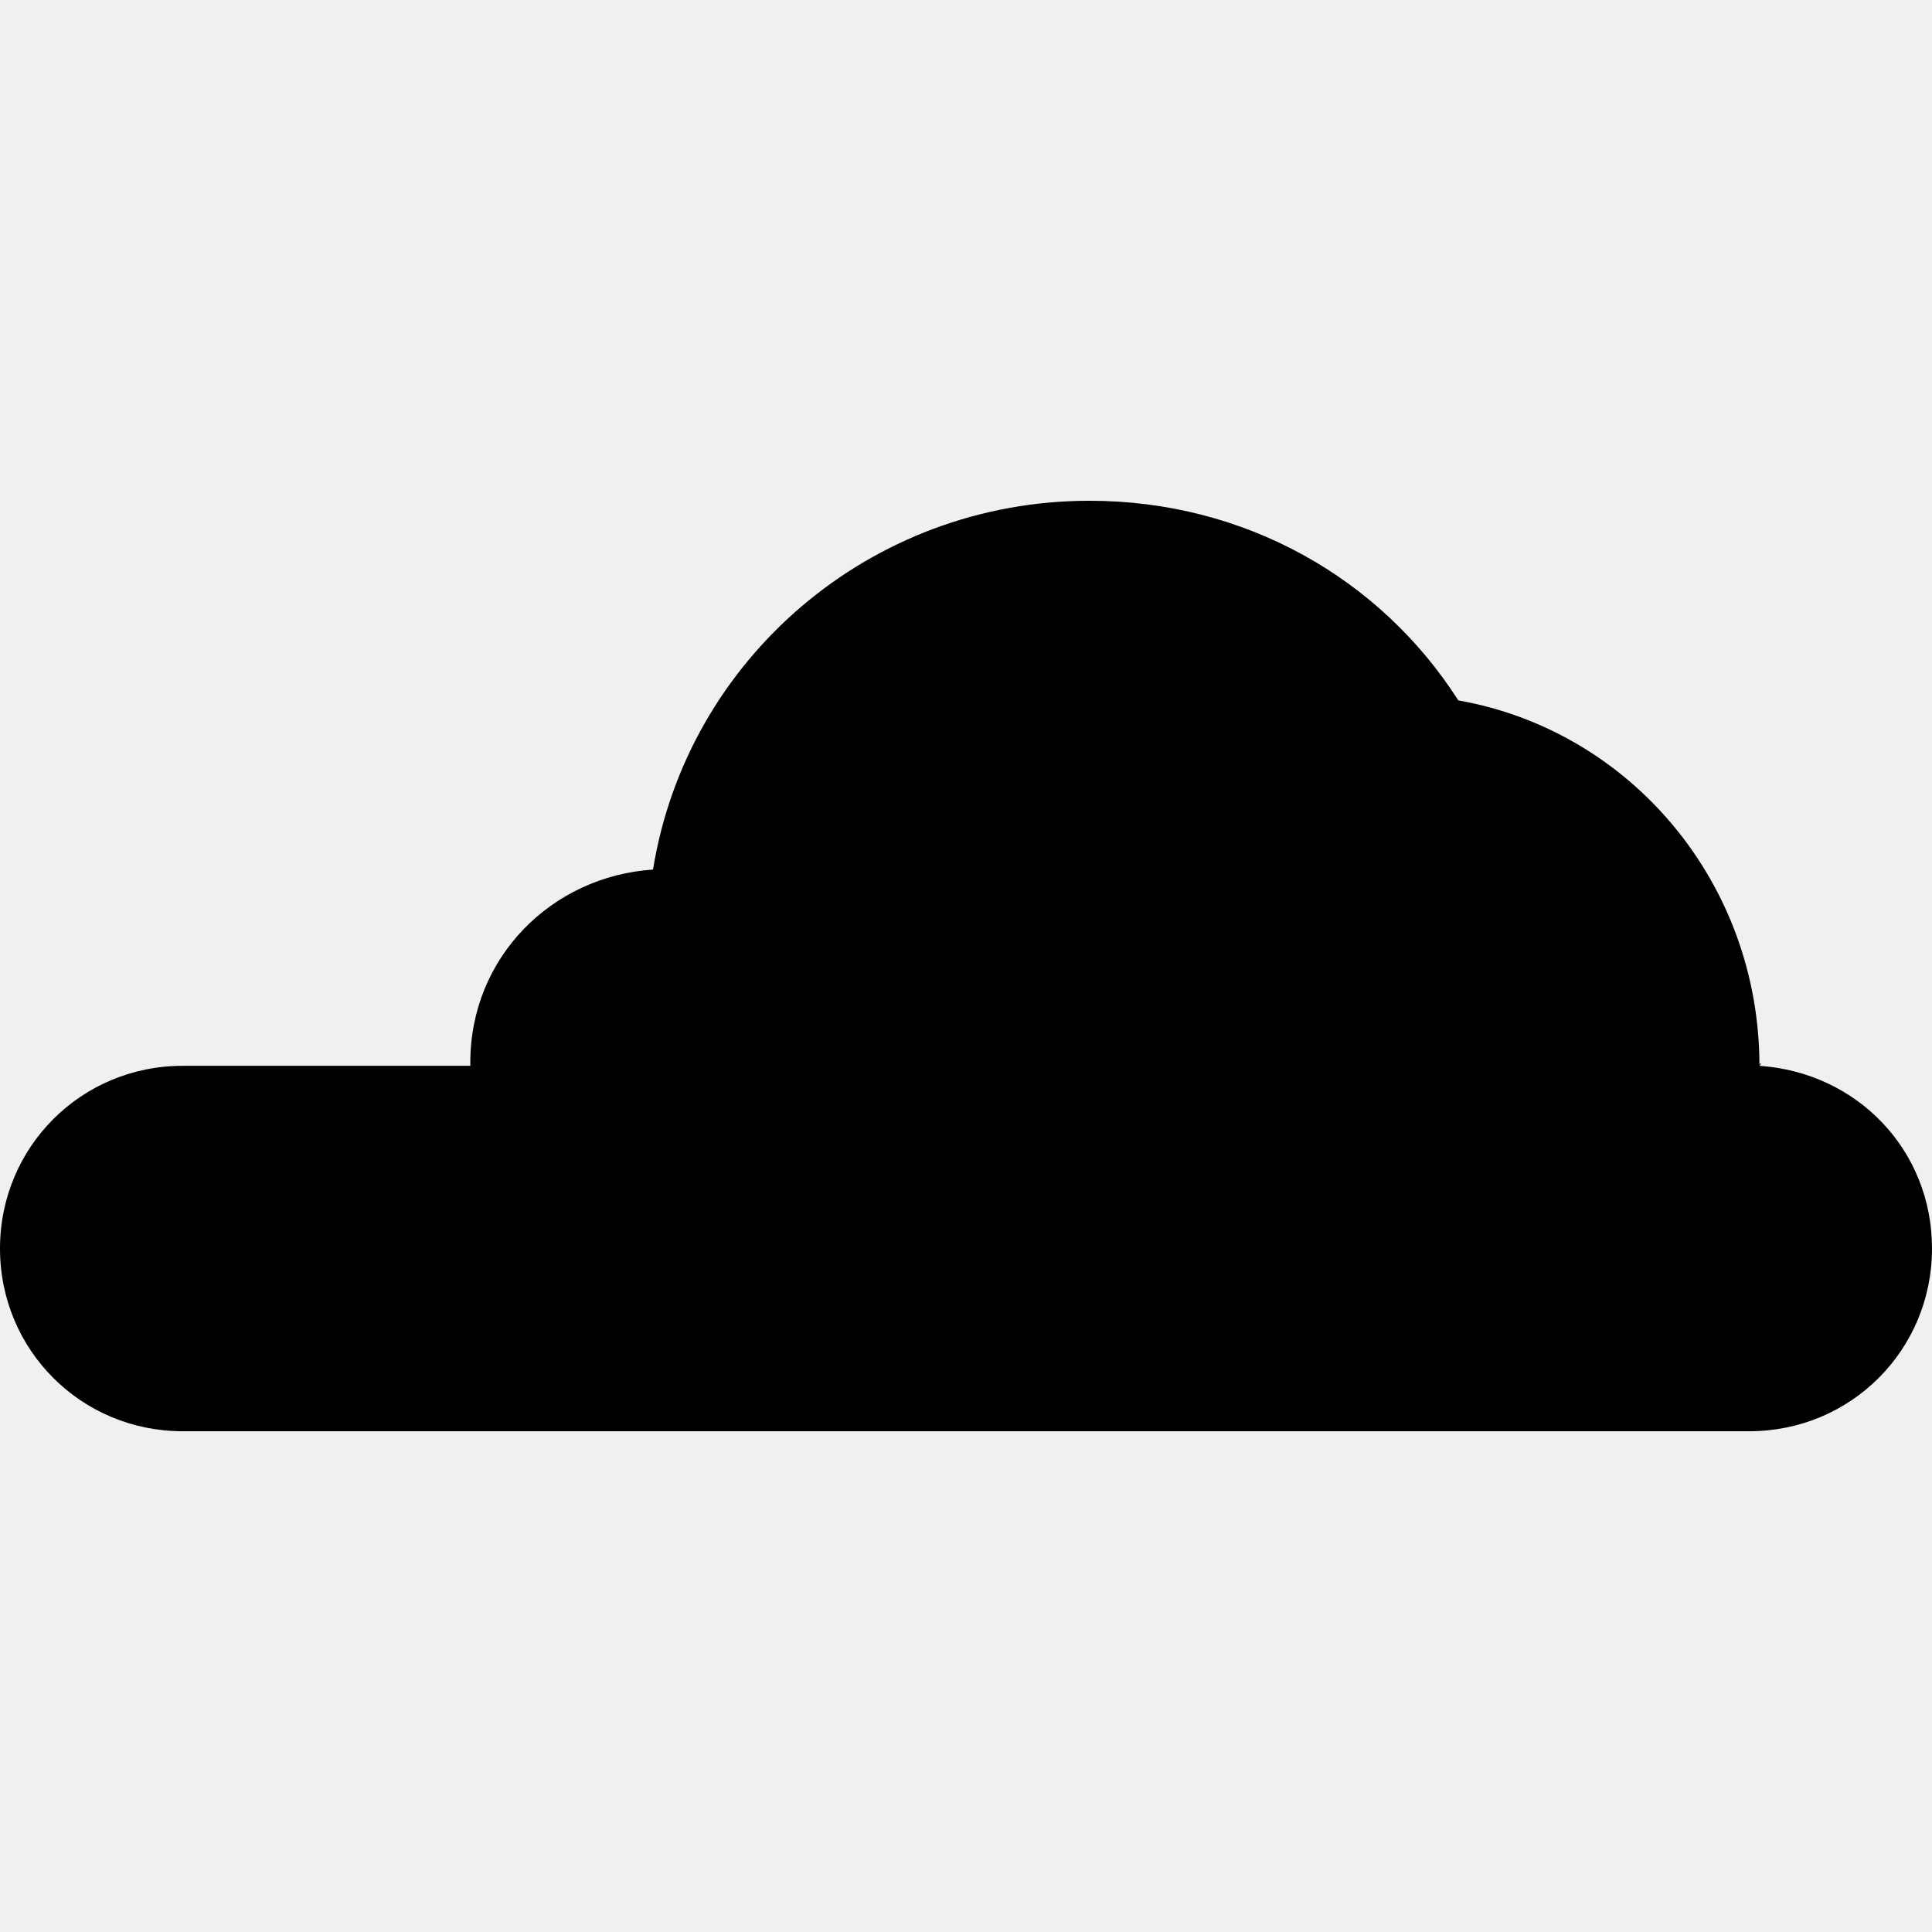
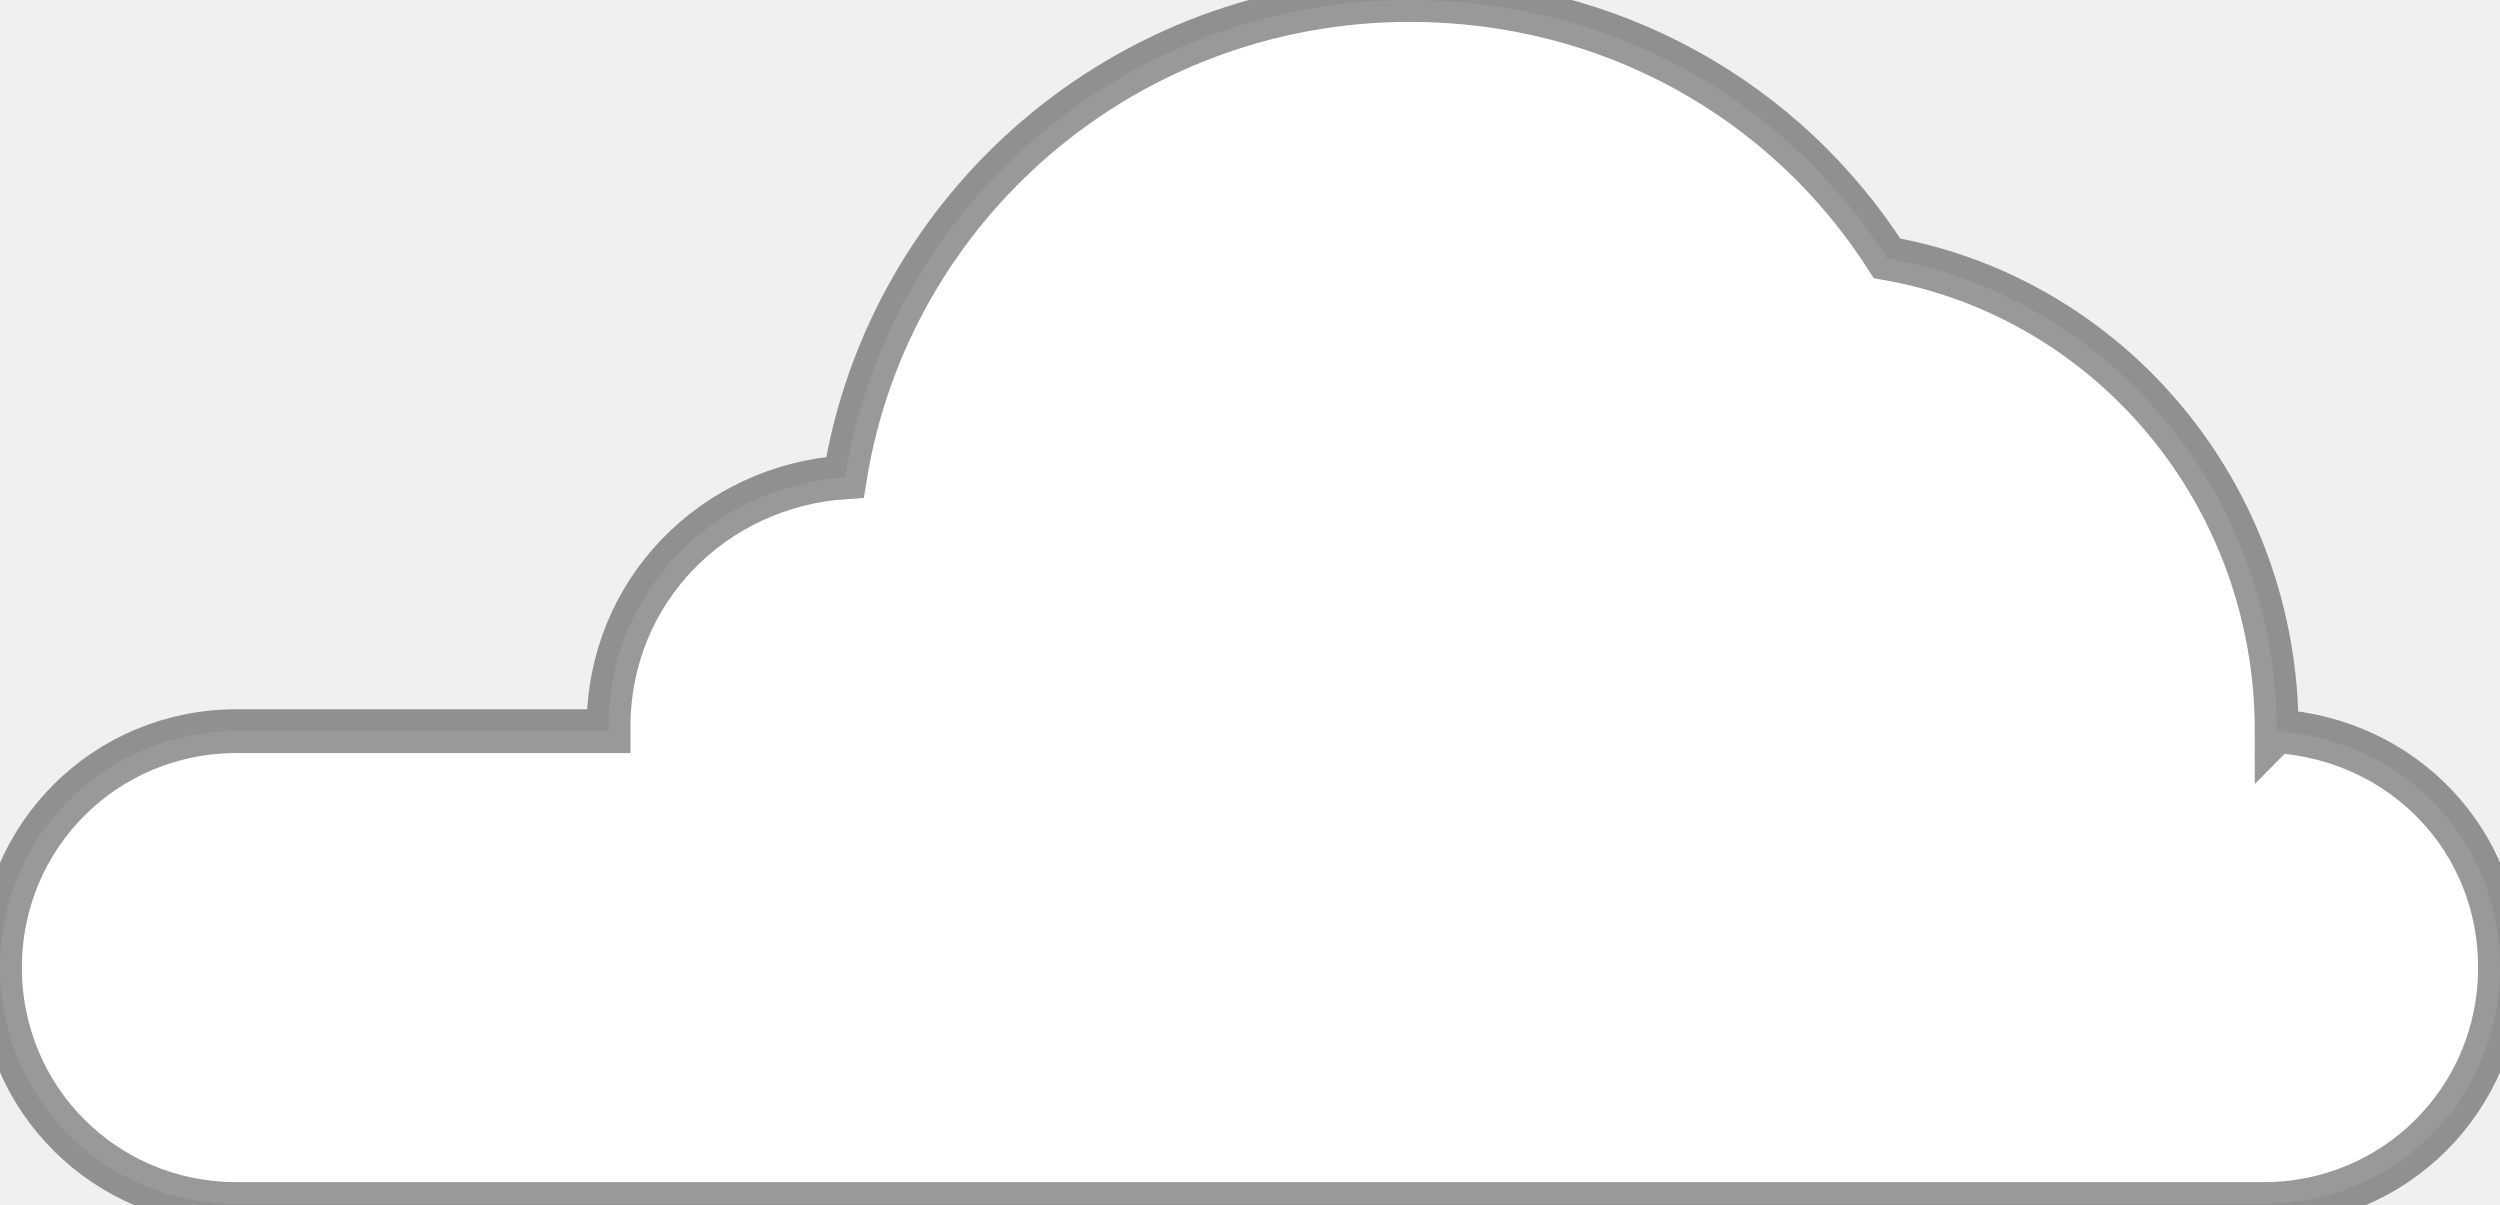
- <svg class="cloud" width="100" height="100" viewBox="0 0 57.1 27.5">
-   <path d="M52,16.7C52,16.6,52.1,16.6,52,16.7c0-5.4-3.8-9.9-8.9-10.8C40.8,2.3,36.8,0,32.2,0c-6.5,0-11.9,4.7-12.9,10.9     c-3,0.2-5.4,2.6-5.4,5.7c0,0,0,0,0,0.1H5.4c-3,0-5.4,2.4-5.4,5.4c0,3,2.4,5.4,5.4,5.4h46.3c3,0,5.4-2.4,5.4-5.4     C57.1,19.2,54.9,16.9,52,16.7z" />
+ <svg viewBox="0 0 57.1 27.5">
+   <path fill="#fff" stroke="#000" stroke-opacity=".4" stroke-width="1" d="M52,16.7C52,16.6,52.1,16.6,52,16.7c0-5.4-3.8-9.9-8.9-10.8C40.8,2.3,36.8,0,32.2,0c-6.5,0-11.9,4.7-12.9,10.9     c-3,0.2-5.4,2.6-5.4,5.7c0,0,0,0,0,0.1H5.4c-3,0-5.4,2.4-5.4,5.4c0,3,2.4,5.4,5.4,5.4h46.3c3,0,5.4-2.4,5.4-5.4     C57.1,19.2,54.9,16.9,52,16.7z" />
</svg>
